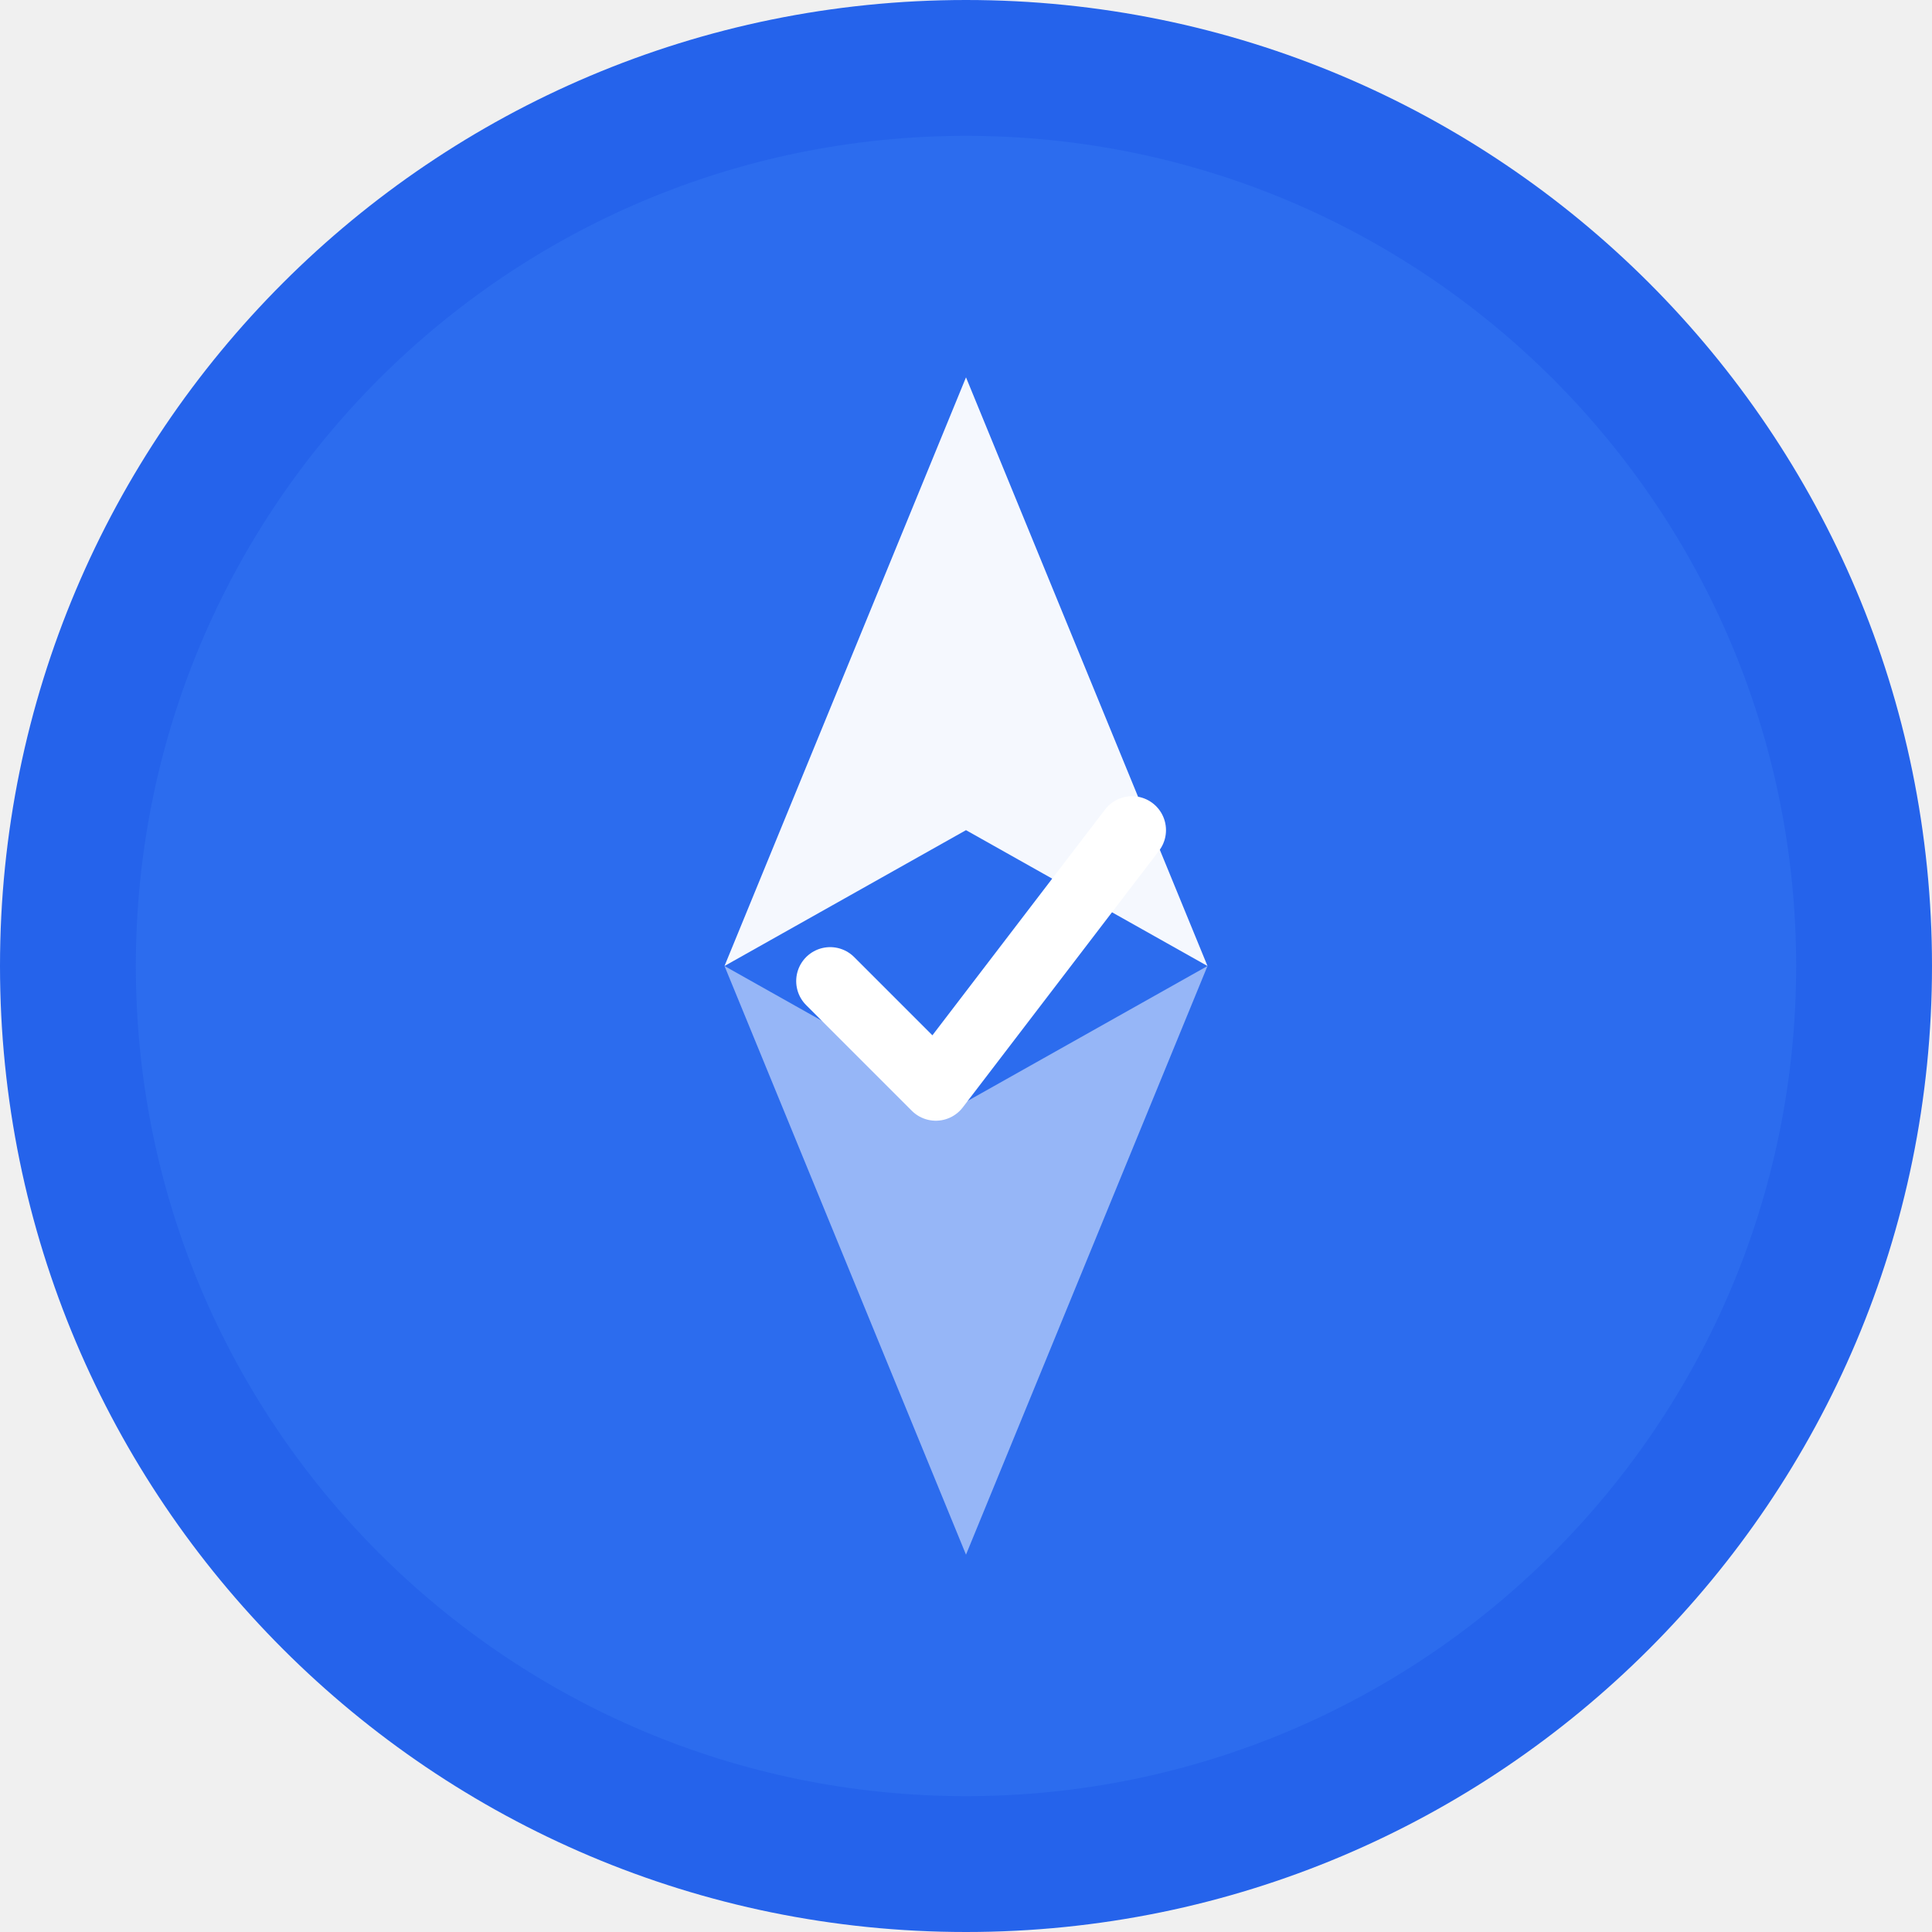
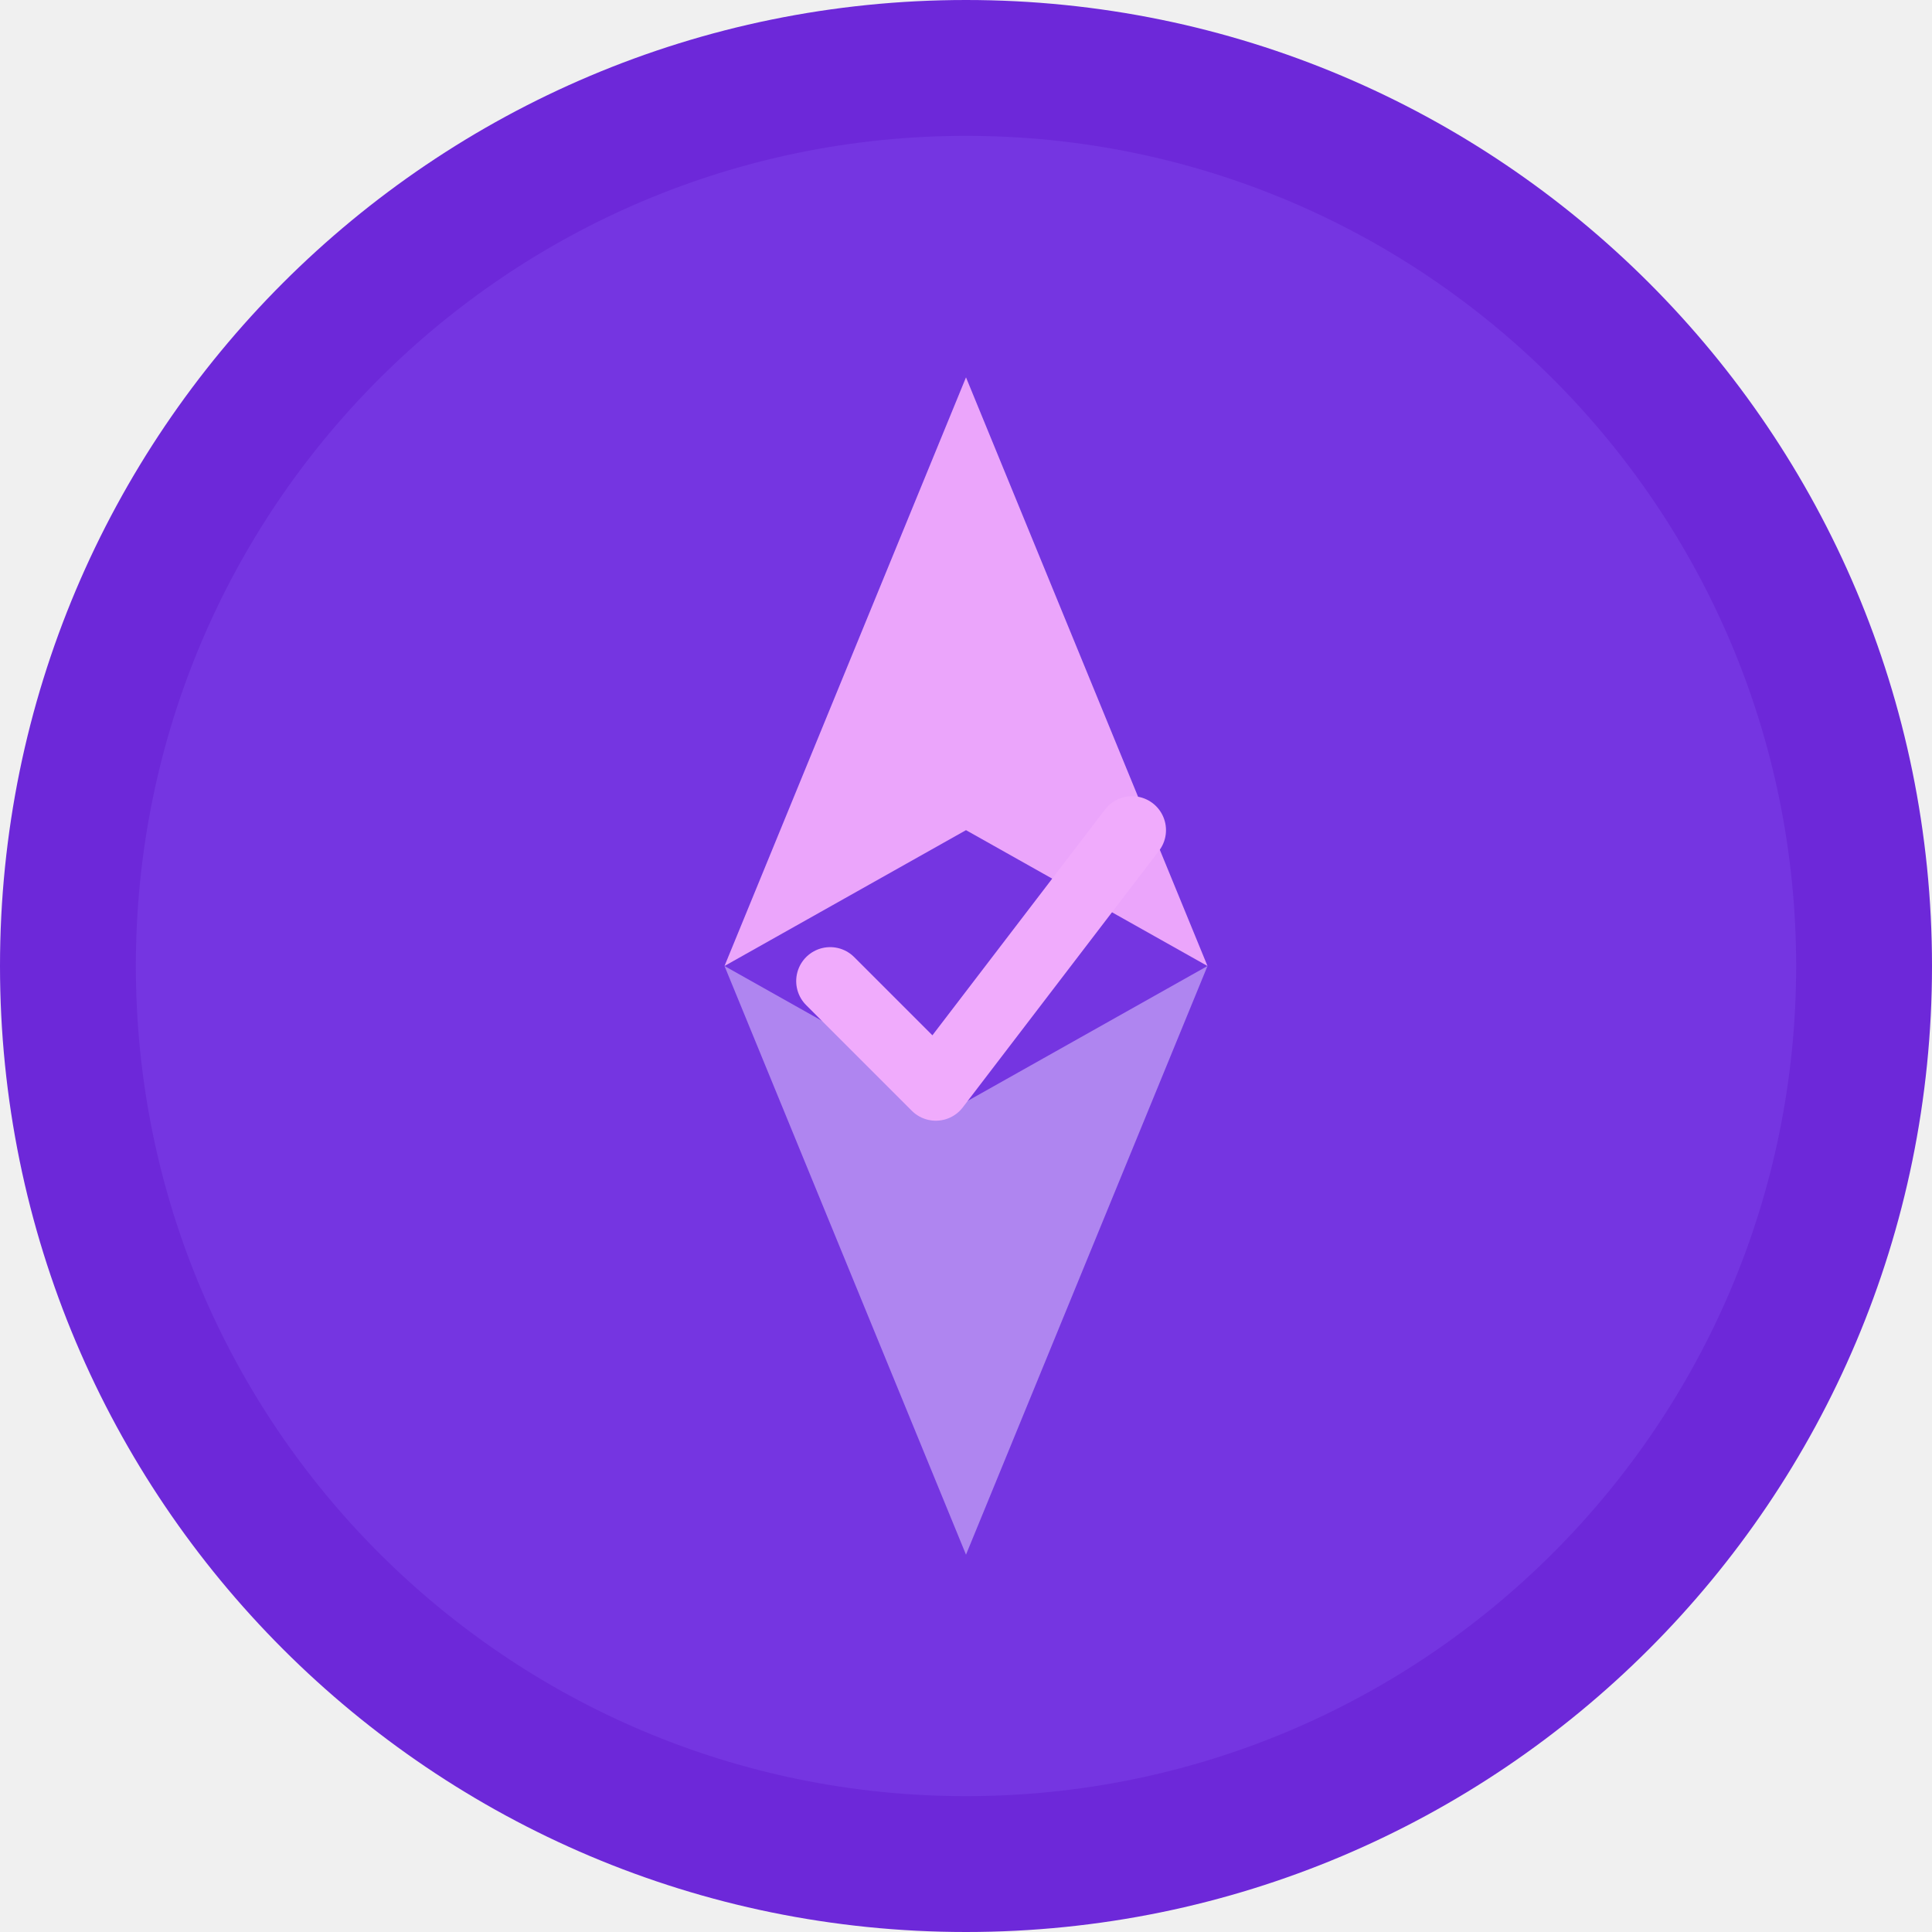
<svg xmlns="http://www.w3.org/2000/svg" viewBox="0 0 512 512" fill="none">
-   <circle cx="256" cy="256" r="256" fill="#2563eb" />
-   <circle cx="256" cy="256" r="220" fill="#3b82f6" opacity="0.3" />
-   <path d="M256 100 L320 256 L256 220 L192 256 Z" fill="white" opacity="0.95" />
-   <path d="M256 412 L320 256 L256 292 L192 256 Z" fill="white" opacity="0.5" />
-   <path d="M220 260 L248 288 L300 220" stroke="white" stroke-width="18" stroke-linecap="round" stroke-linejoin="round" fill="none" />
+   <circle cx="256" cy="256" r="256" fill="#6d28d9" />
+   <circle cx="256" cy="256" r="220" fill="#8b5cf6" opacity="0.25" />
+   <path d="M256 100 L320 256 L256 220 L192 256 Z" fill="#f0abfc" opacity="0.95" />
+   <path d="M256 412 L320 256 L256 292 L192 256 Z" fill="#e9d5ff" opacity="0.5" />
+   <path d="M220 260 L248 288 L300 220" stroke="#f0abfc" stroke-width="18" stroke-linecap="round" stroke-linejoin="round" fill="none" />
</svg>
